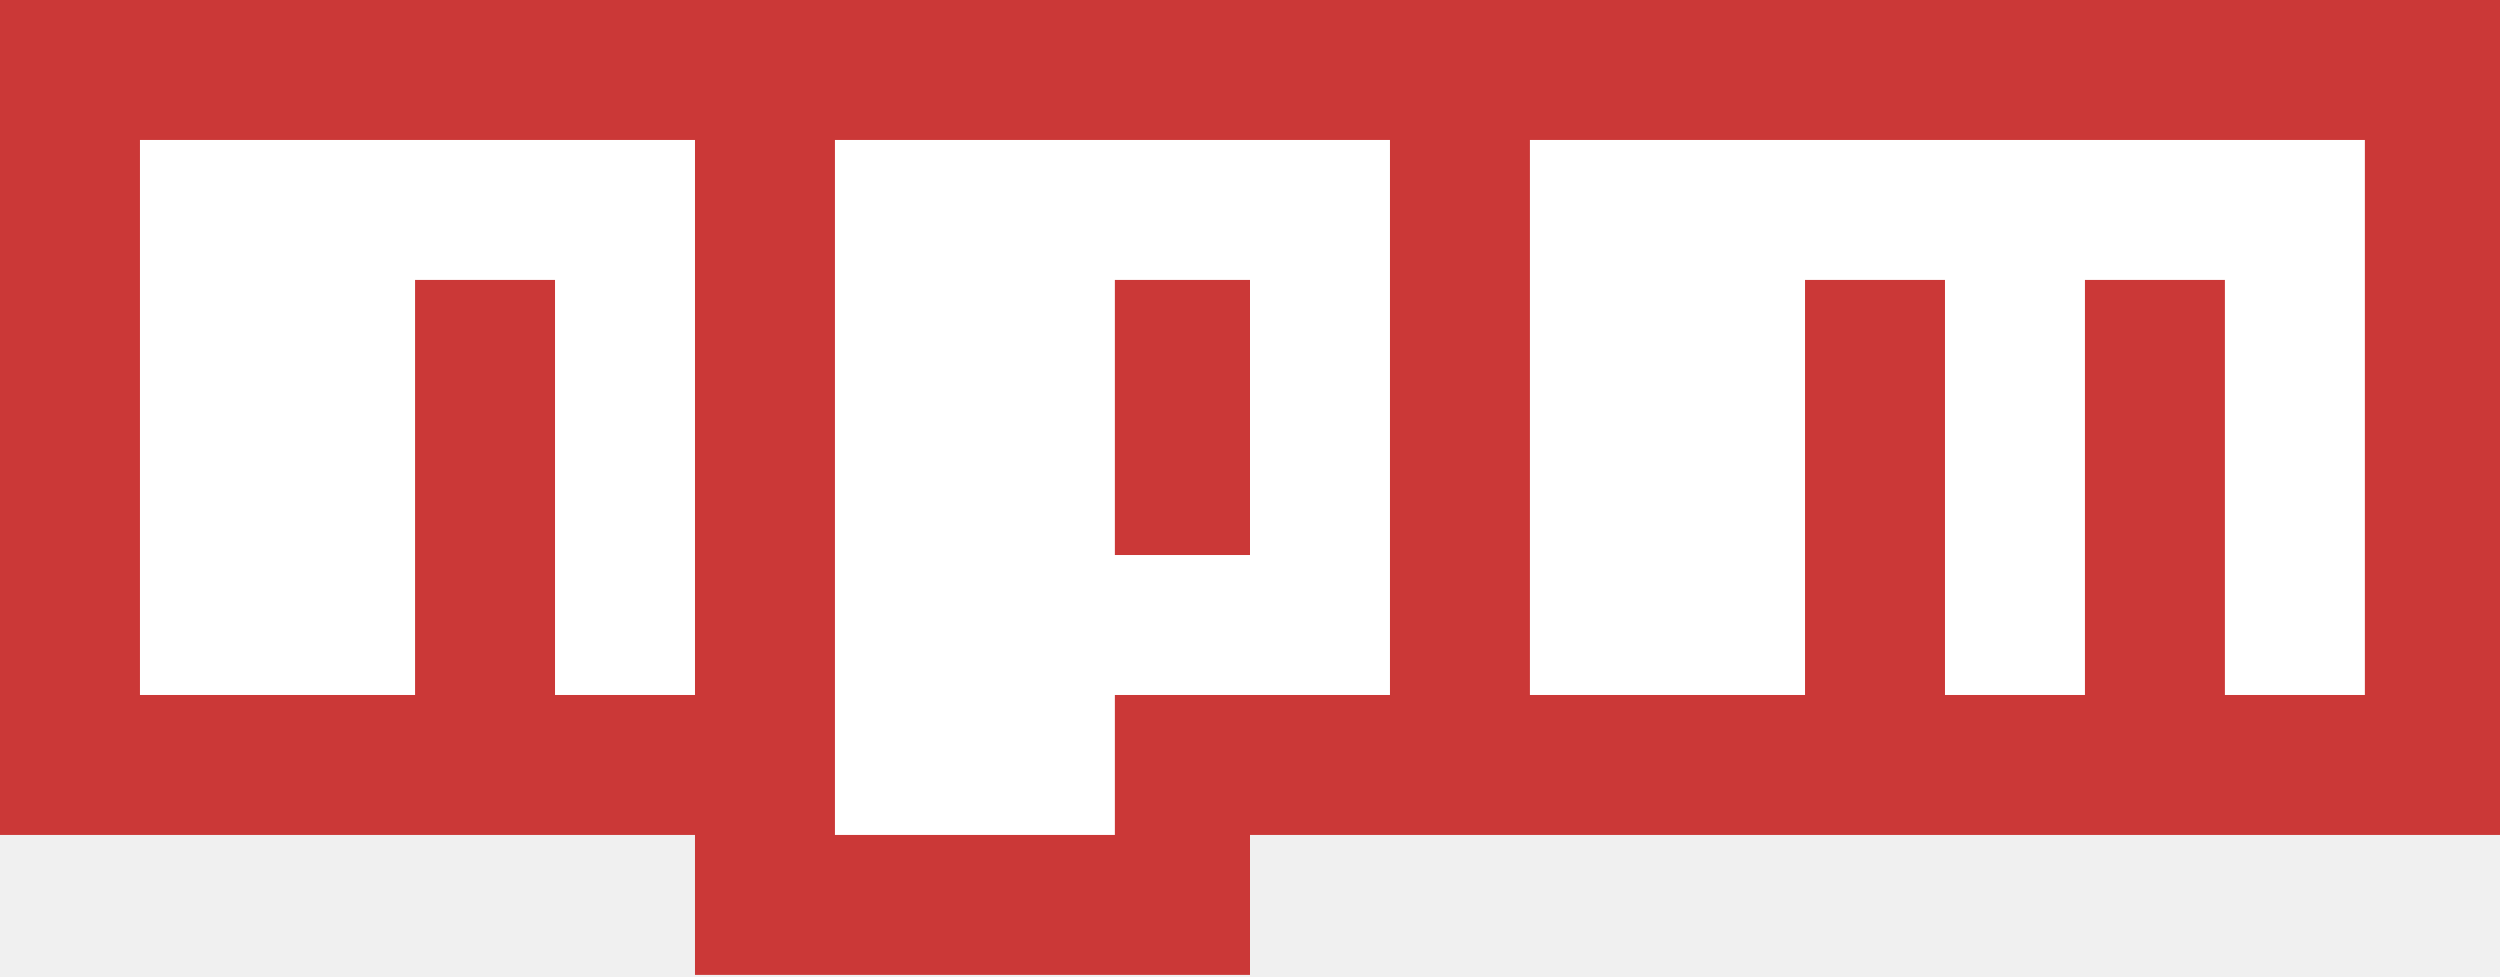
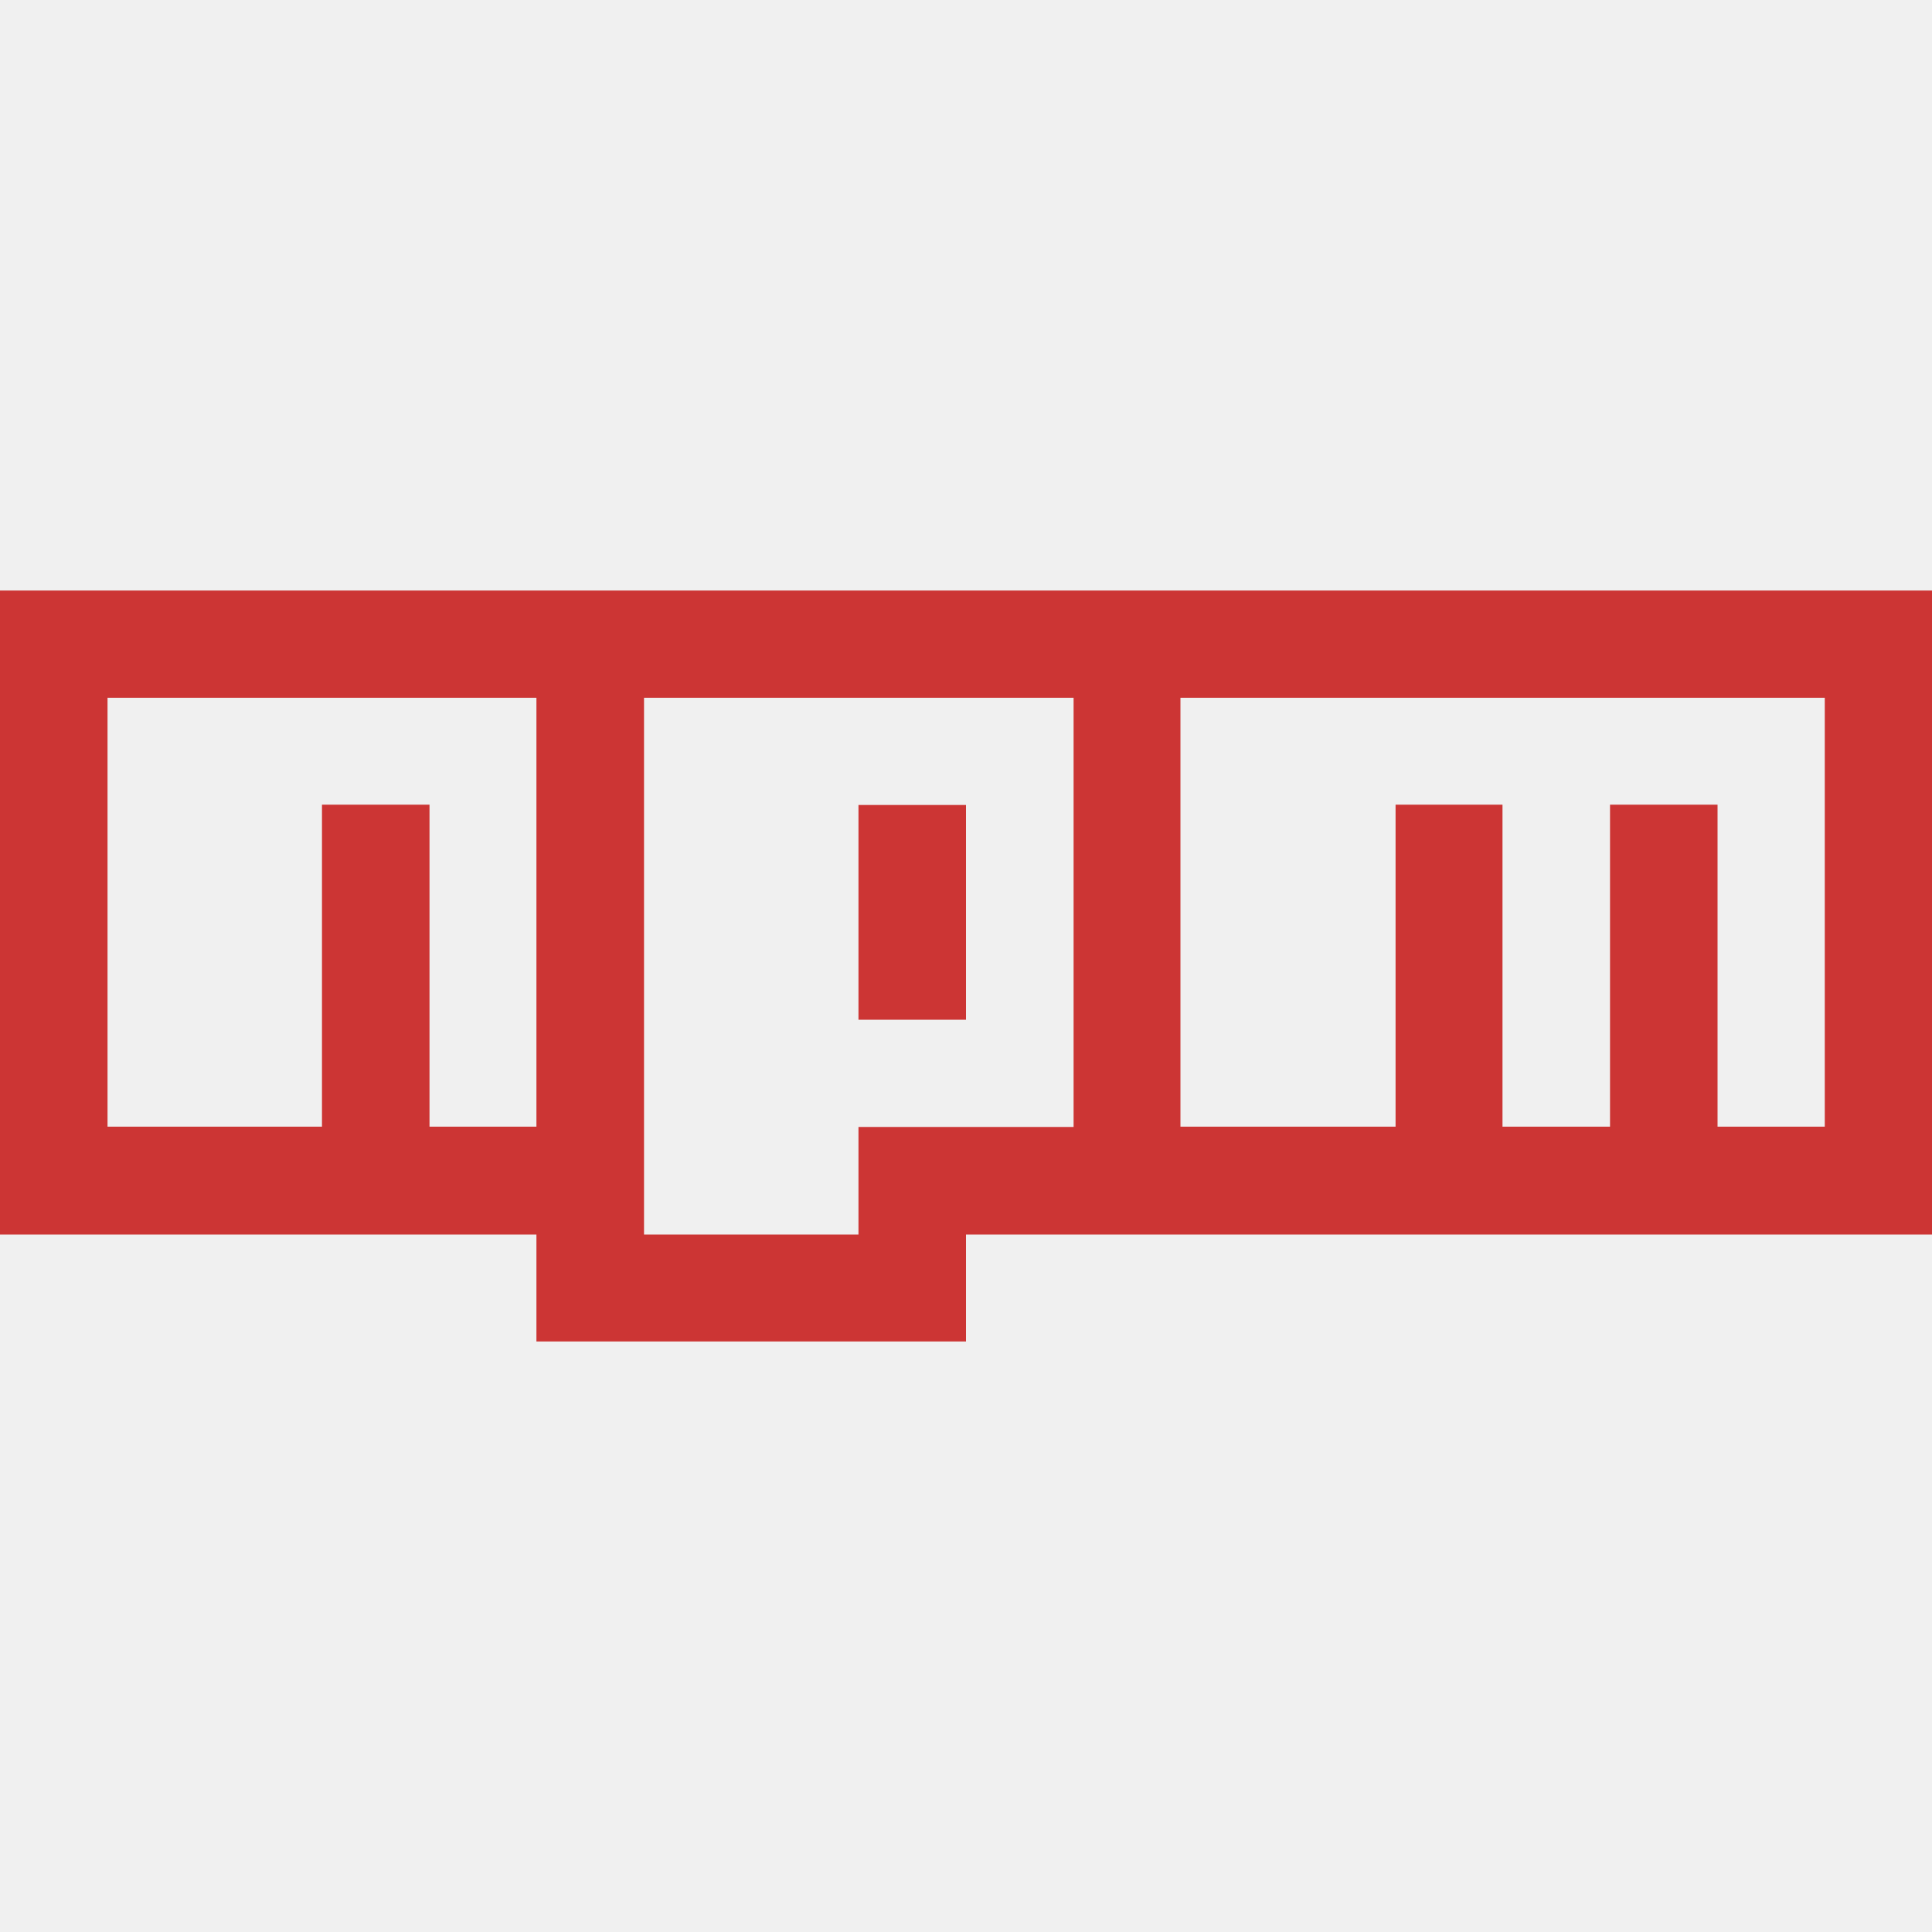
- <svg xmlns="http://www.w3.org/2000/svg" width="2500" height="977" preserveAspectRatio="xMinYMin meet" viewBox="0 0 256 100">
-   <path fill="#CB3837" d="M0 0v85.498h71.166V99.83H128V85.498h128V0H0z" />
-   <path fill="#FFF" d="M42.502 14.332h-28.17v56.834h28.17V28.664h14.332v42.502h14.332V14.332H42.502zM85.498 14.332v71.166h28.664V71.166h28.17V14.332H85.498zM128 56.834h-13.838v-28.17H128v28.17zM184.834 14.332h-28.17v56.834h28.17V28.664h14.332v42.502h14.332V28.664h14.332v42.502h14.332V14.332h-57.328z" />
+ <svg xmlns="http://www.w3.org/2000/svg" width="32" height="32" viewBox="0 0 32 32">
+   <path d="M0 9.781v10.667h8.885v1.771h7.115v-1.771h16v-10.667zM8.885 18.661h-1.771v-5.333h-1.781v5.333h-3.552v-7.104h7.104zM14.219 18.661v1.787h-3.552v-8.891h7.115v7.109h-3.563zM30.224 18.661h-1.776v-5.333h-1.781v5.333h-1.781v-5.333h-1.771v5.333h-3.563v-7.104h10.672zM14.219 13.333h1.781v3.557h-1.781z" fill="#cc3534" />
</svg>
